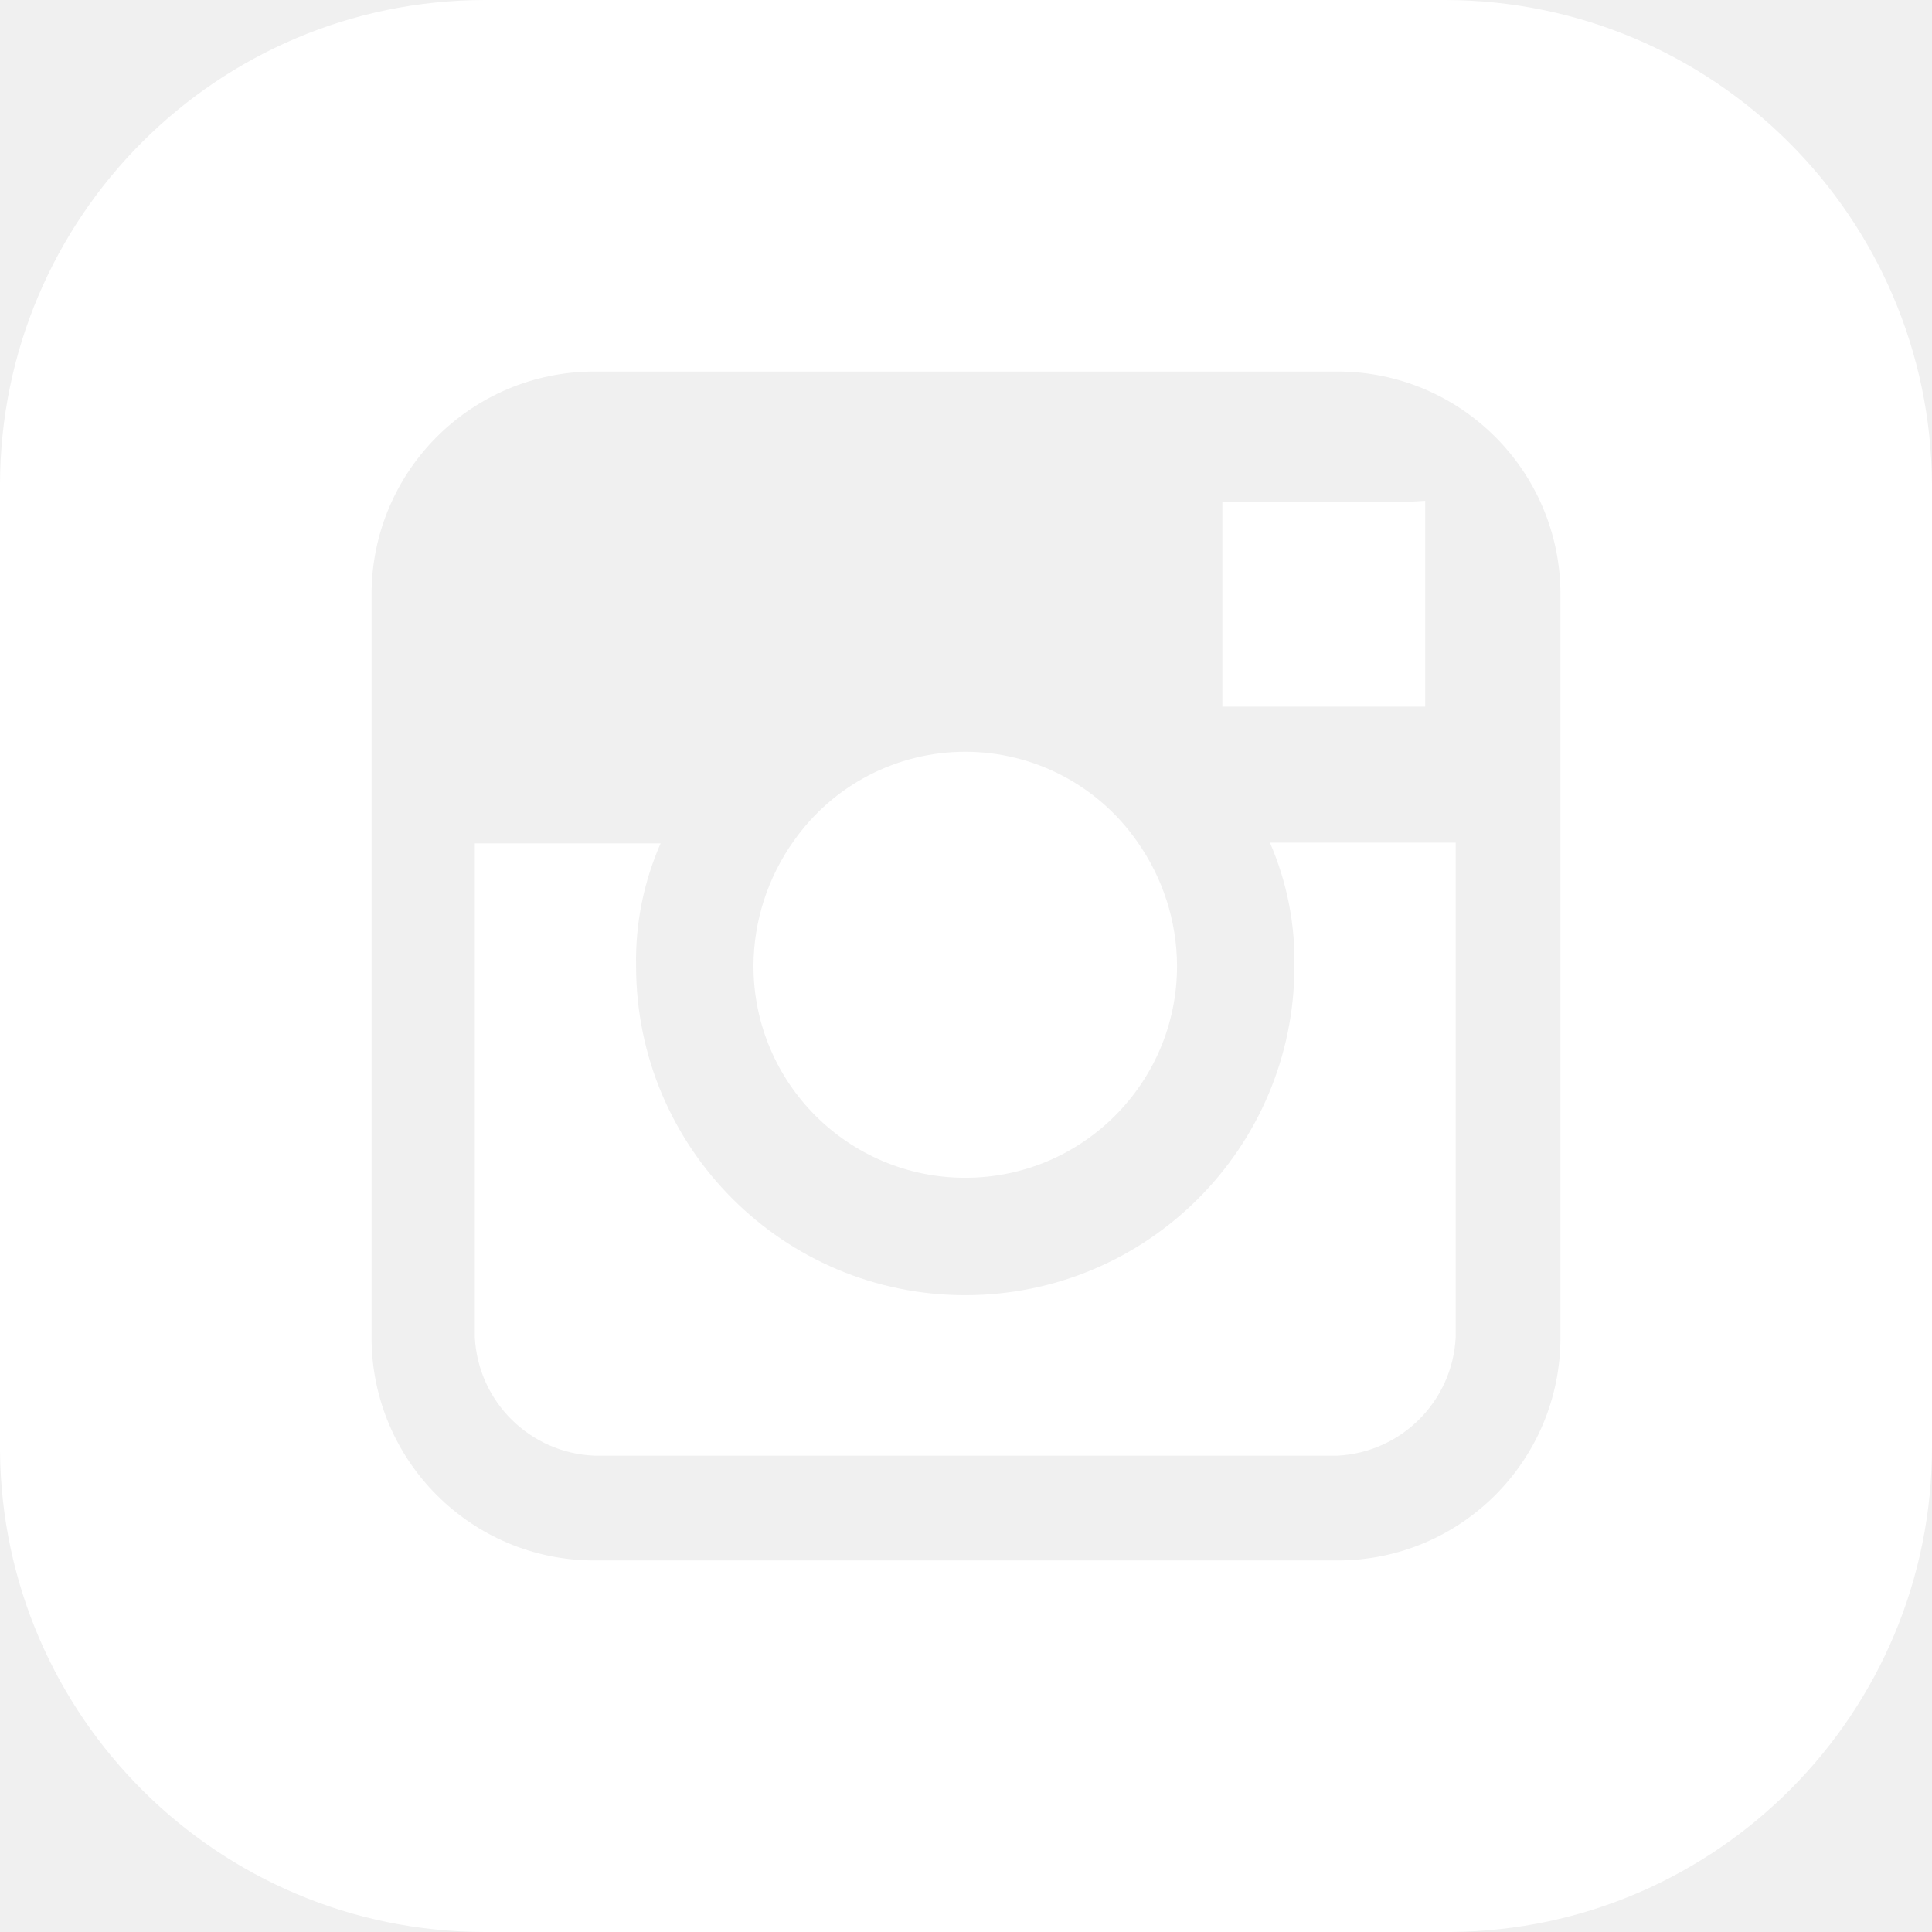
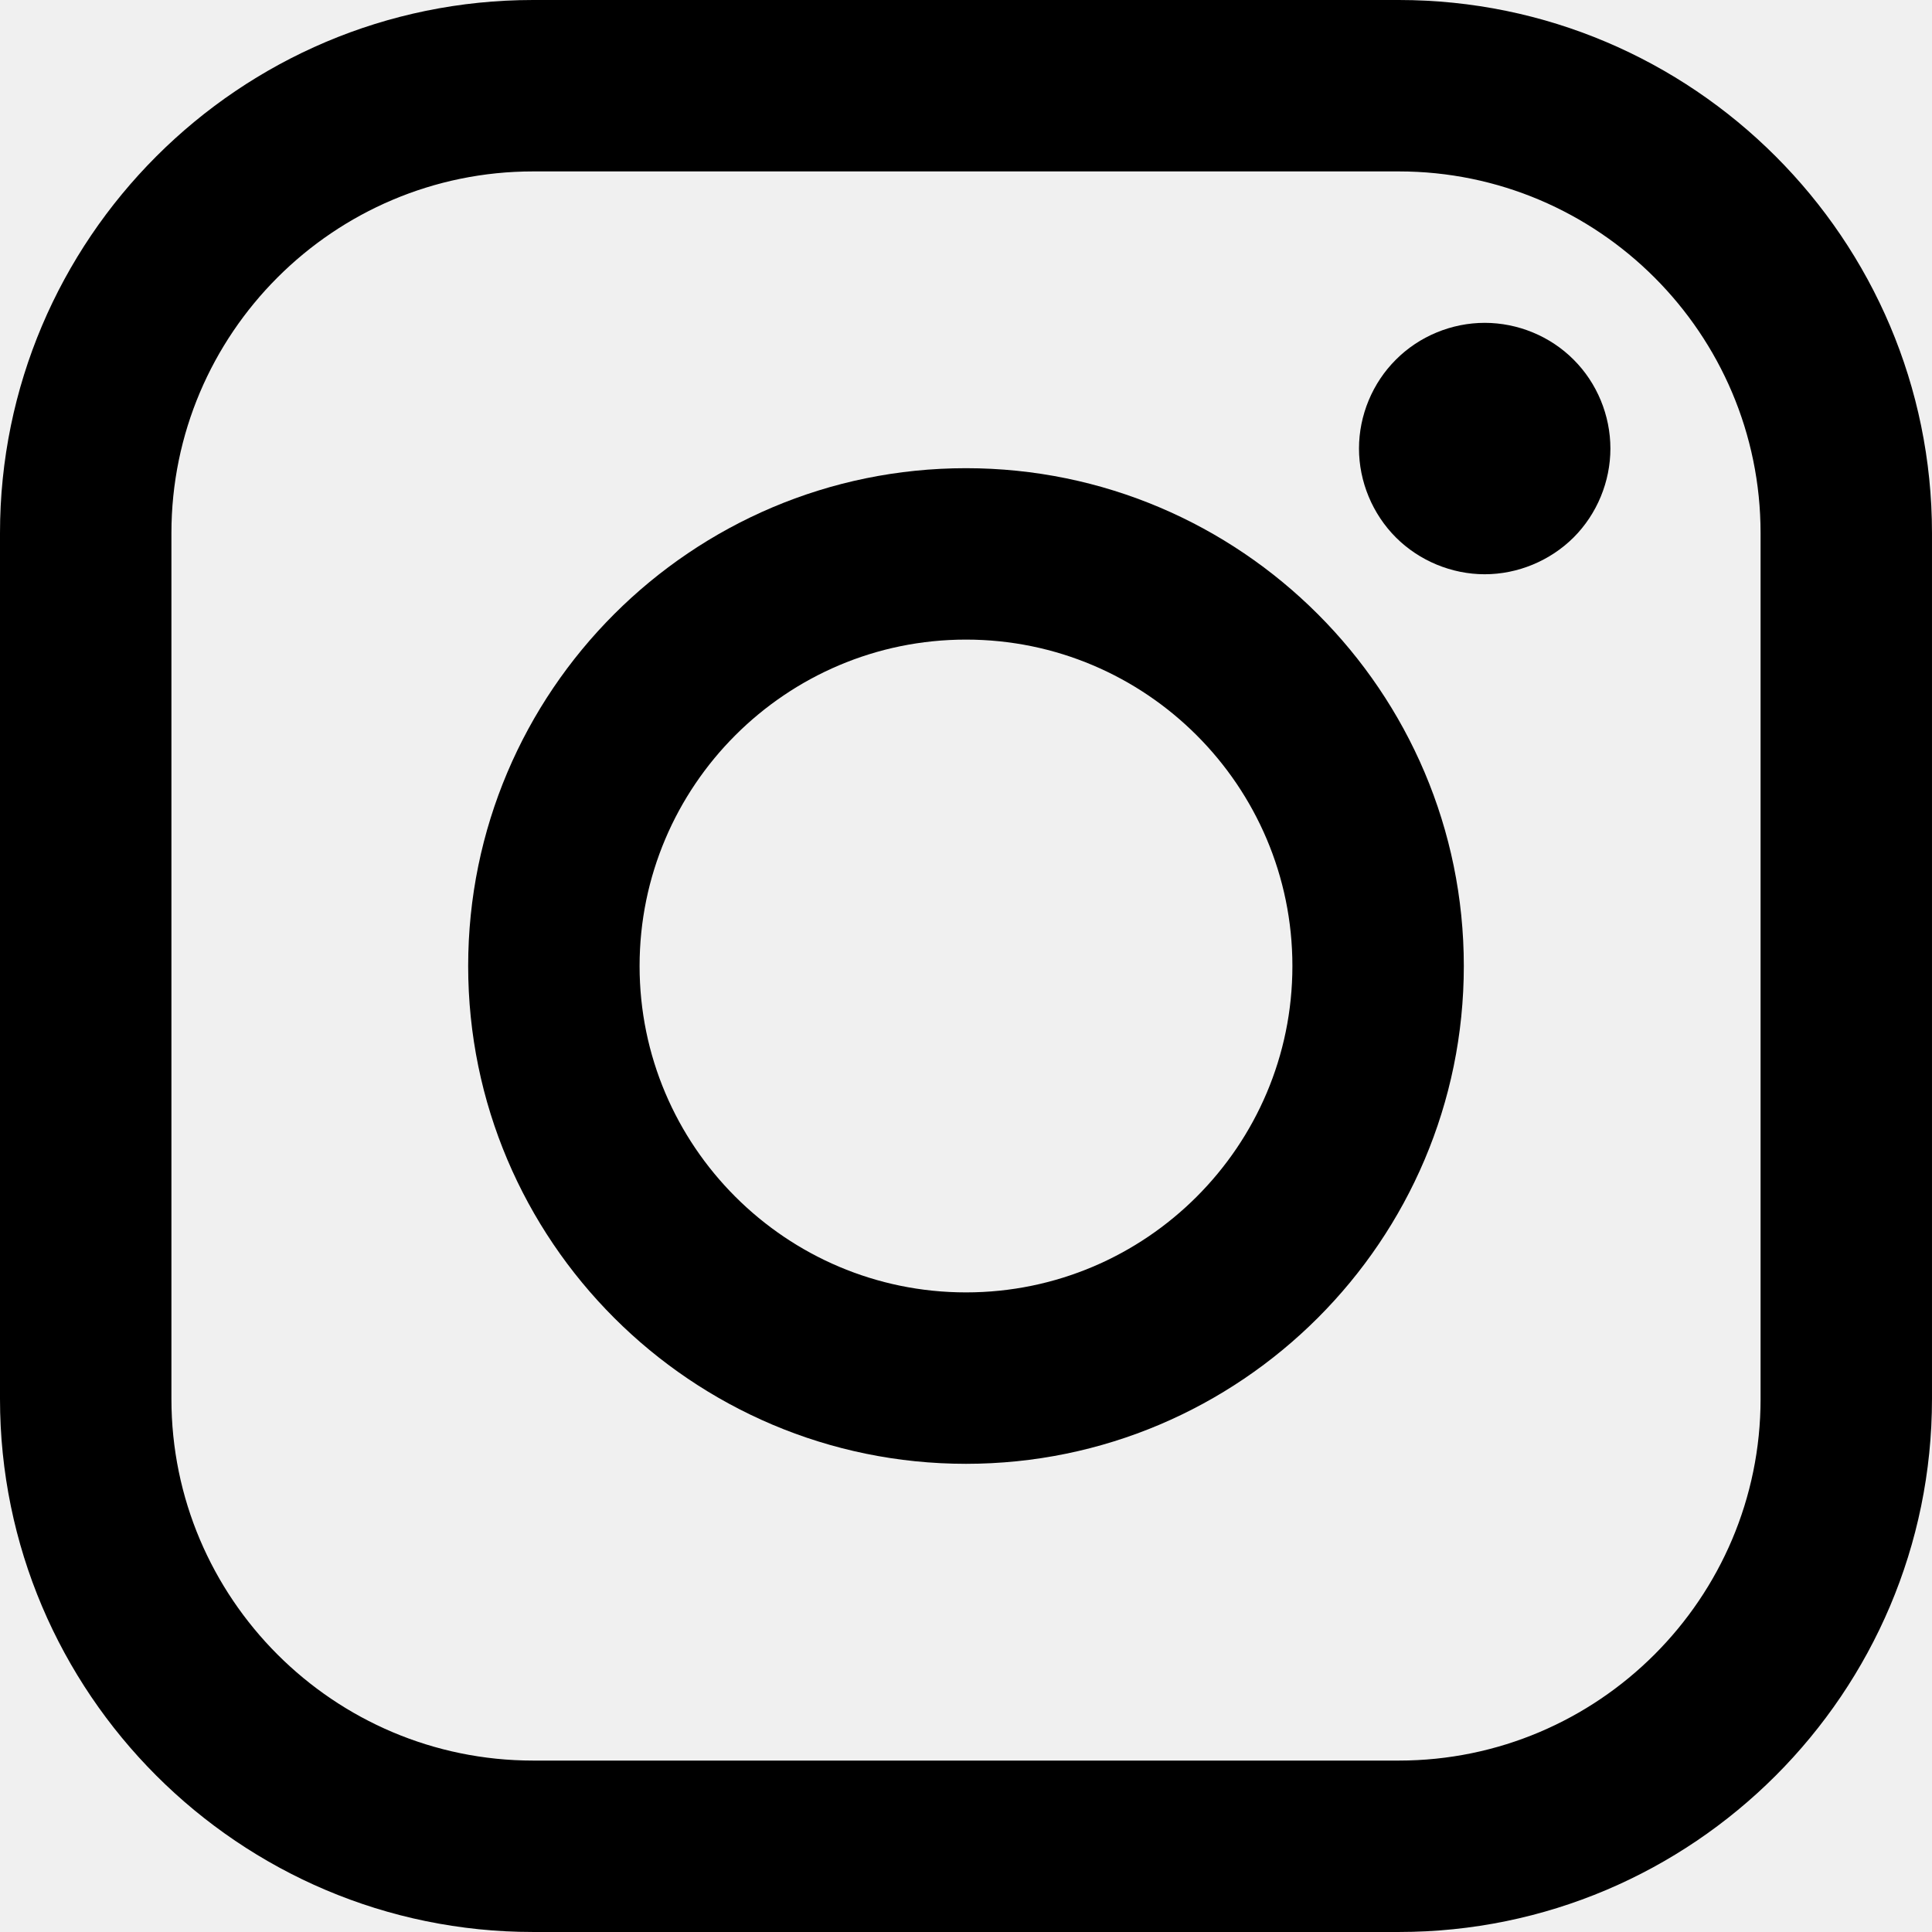
- <svg xmlns="http://www.w3.org/2000/svg" width="26px" height="26px" viewBox="0 0 26 26" version="1.1">
-   <defs />
-   <g id="Page-1" stroke="none" stroke-width="1" fill="none" fill-rule="evenodd">
-     <g id="instagram" fill="#FFFFFF" fill-rule="nonzero">
-       <path d="M15.3,11.32 C14.772,10.566 13.91,10.117 12.99,10.117 C12.07,10.117 11.208,10.566 10.68,11.32 C10.331,11.811 10.142,12.398 10.14,13 C10.14,14.574 11.416,15.85 12.99,15.85 C14.564,15.85 15.84,14.574 15.84,13 C15.838,12.398 15.649,11.811 15.3,11.32 Z" id="Shape" />
-       <path d="M17.09,11.34 C17.317,11.863 17.43,12.429 17.42,13 C17.42,15.447 15.437,17.43 12.99,17.43 C10.543,17.43 8.56,15.447 8.56,13 C8.549,12.433 8.662,11.87 8.89,11.35 L6.39,11.35 L6.39,18 C6.436,18.866 7.133,19.555 8,19.59 L18,19.59 C18.859,19.545 19.545,18.859 19.59,18 L19.59,11.34 L17.09,11.34 Z" id="Shape" />
-       <polygon id="Shape" points="18.84 6.76 16.45 6.76 16.45 9.51 19.18 9.51 19.18 7.11 19.18 6.74" />
-       <path d="M19.46,7.28306304e-16 L6.52,7.28306304e-16 C2.921,0.006 0.006,2.921 0,6.52 L0,19.52 C0.027,23.103 2.937,25.995 6.52,26 L19.52,26 C23.111,25.973 26.006,23.051 26,19.46 L26,6.52 C25.978,2.92 23.06,0.011 19.46,7.28306304e-16 Z M21,11.32 L21,18 C21,19.657 19.657,21 18,21 L8,21 C6.343,21 5,19.657 5,18 L5,8 C5,6.343 6.343,5 8,5 L18,5 C19.657,5 21,6.343 21,8 L21,11.3 L21,11.32 Z" id="Shape" />
-     </g>
+ <svg xmlns="http://www.w3.org/2000/svg" version="1.1" id="Layer_1" x="0px" y="0px" width="169.063px" height="169.063px" viewBox="0 0 169.063 169.063" style="enable-background:new 0 0 169.063 169.063;" xml:space="preserve">
+   <g>
+     <path d="M122.406,0H46.654C20.929,0,0,20.93,0,46.655v75.752c0,25.726,20.929,46.655,46.654,46.655h75.752   c25.727,0,46.656-20.93,46.656-46.655V46.655C169.063,20.93,148.133,0,122.406,0z M154.063,122.407   c0,17.455-14.201,31.655-31.656,31.655H46.654C29.2,154.063,15,139.862,15,122.407V46.655C15,29.201,29.2,15,46.654,15h75.752   c17.455,0,31.656,14.201,31.656,31.655V122.407z" />
+     <path d="M84.531,40.97c-24.021,0-43.563,19.542-43.563,43.563c0,24.02,19.542,43.561,43.563,43.561s43.563-19.541,43.563-43.561   C128.094,60.512,108.552,40.97,84.531,40.97z M84.531,113.093c-15.749,0-28.563-12.812-28.563-28.561   c0-15.75,12.813-28.563,28.563-28.563s28.563,12.813,28.563,28.563C113.094,100.281,100.28,113.093,84.531,113.093z" />
+     <path d="M129.921,28.251c-2.89,0-5.729,1.17-7.77,3.22c-2.051,2.04-3.23,4.88-3.23,7.78c0,2.891,1.18,5.73,3.23,7.78   c2.04,2.04,4.88,3.22,7.77,3.22c2.9,0,5.73-1.18,7.78-3.22c2.05-2.05,3.22-4.89,3.22-7.78c0-2.9-1.17-5.74-3.22-7.78   C135.661,29.421,132.821,28.251,129.921,28.251z" />
  </g>
+   <g>
+ </g>
+   <g>
+ </g>
+   <g>
+ </g>
+   <g>
+ </g>
+   <g>
+ </g>
+   <g>
+ </g>
+   <g>
+ </g>
+   <g>
+ </g>
+   <g>
+ </g>
+   <g>
+ </g>
+   <g>
+ </g>
+   <g>
+ </g>
+   <g>
+ </g>
+   <g>
+ </g>
+   <g>
+ </g>
</svg>
